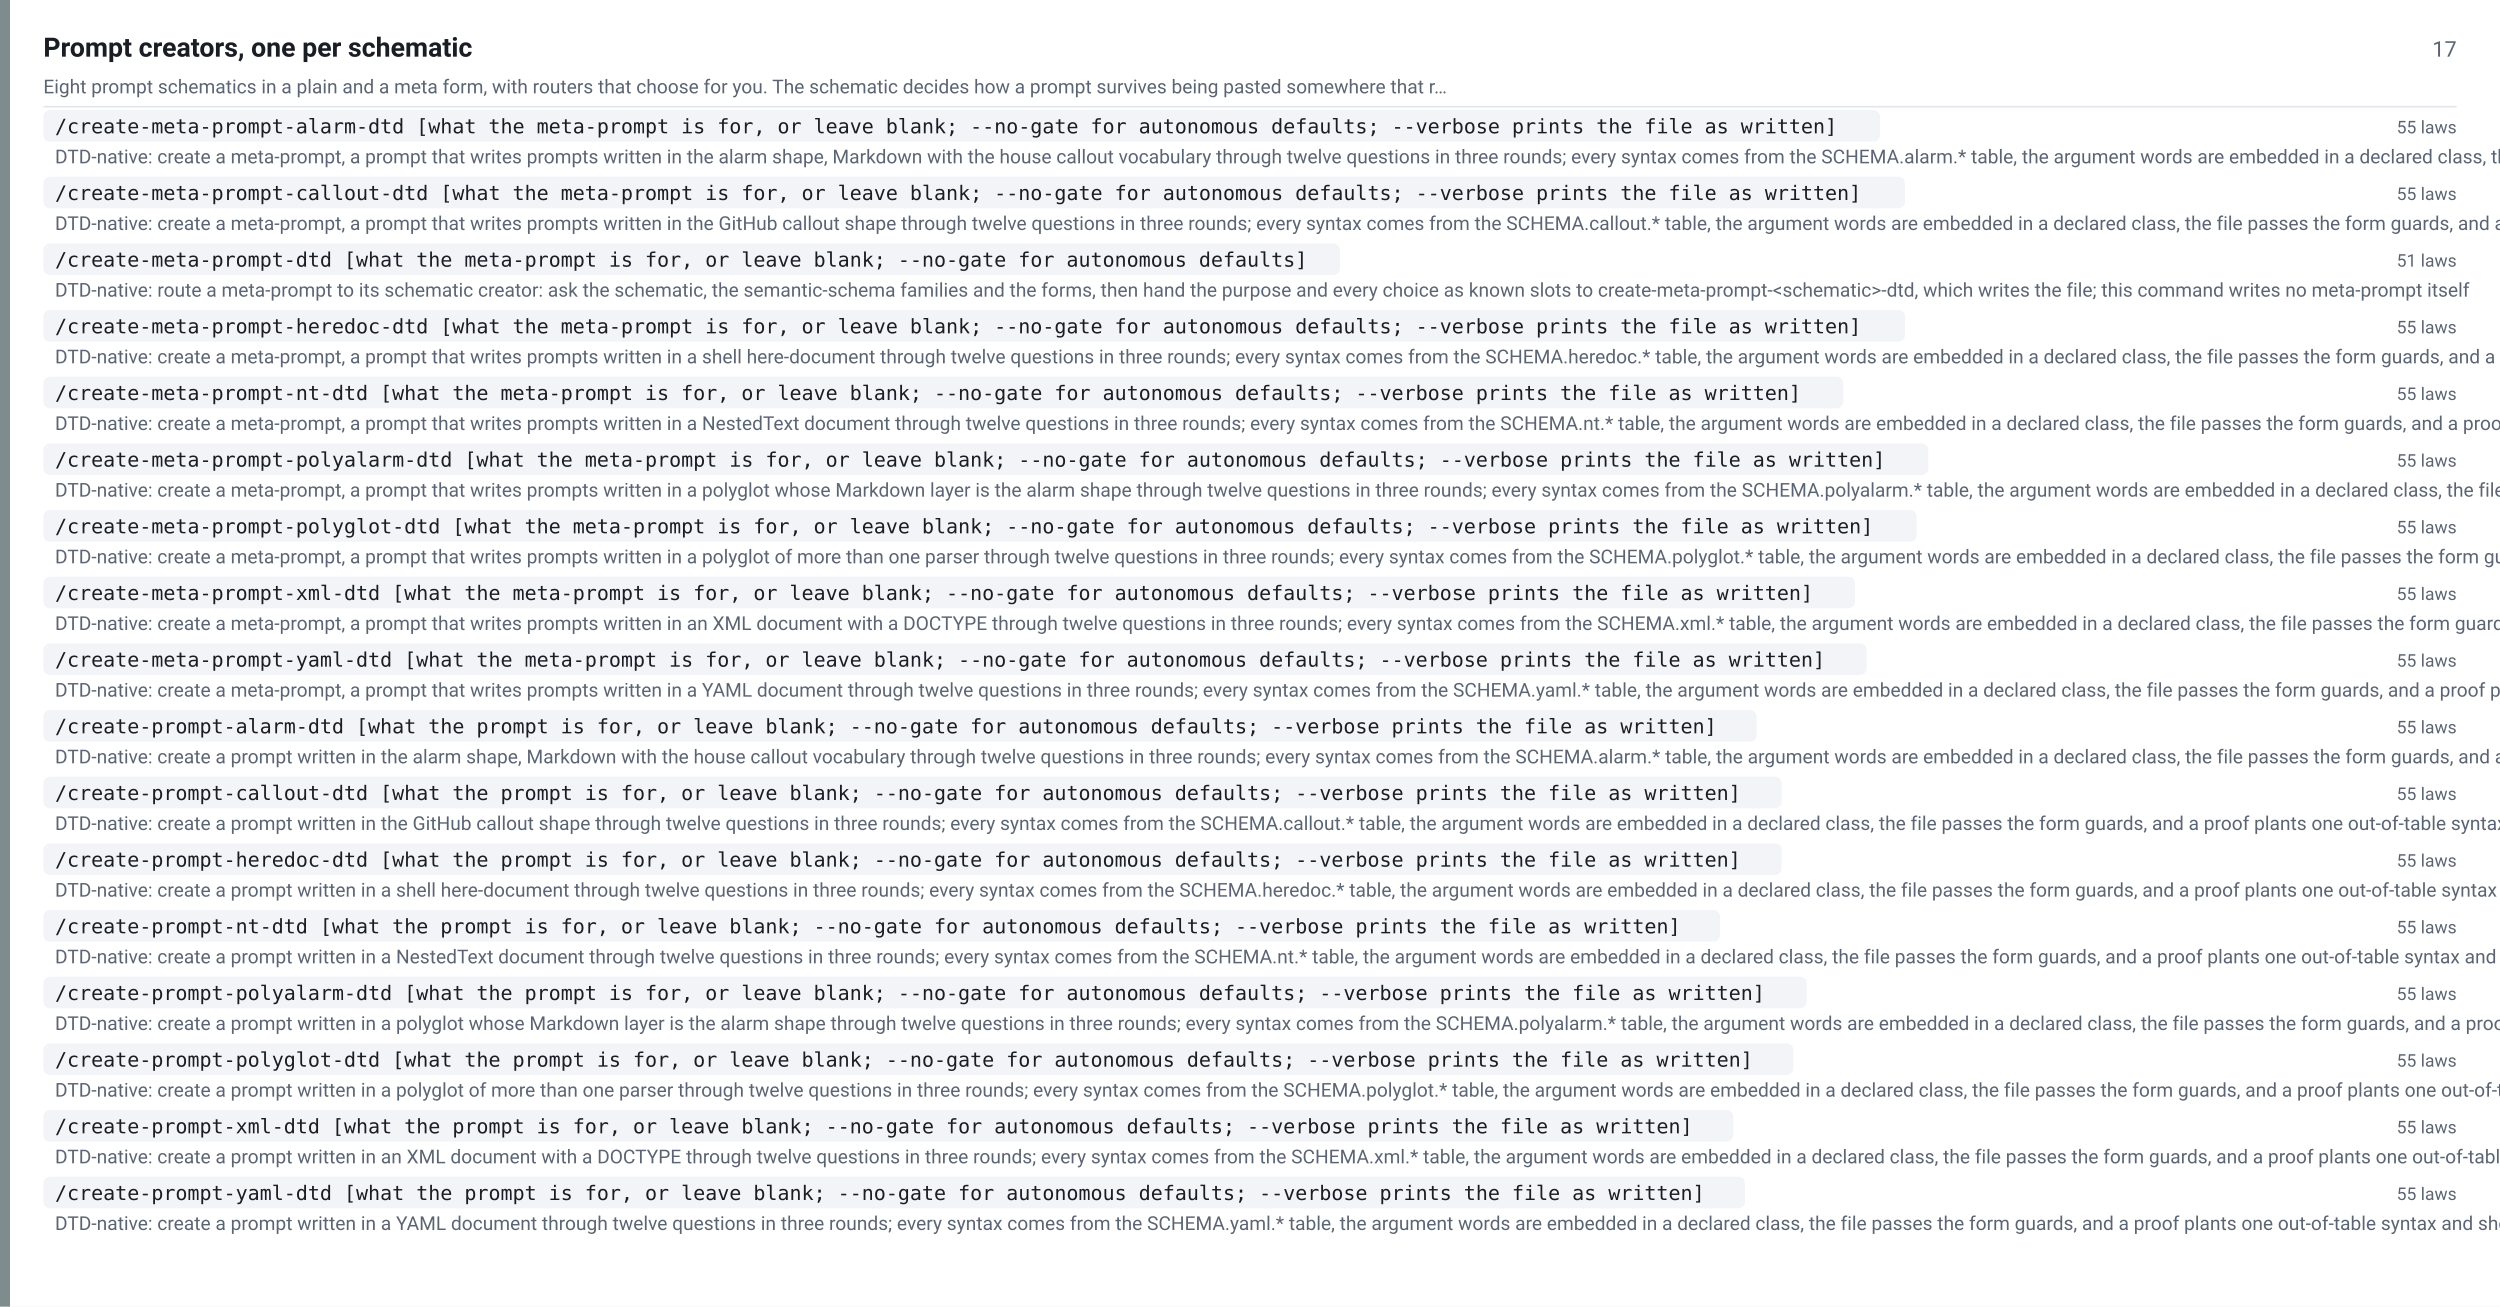
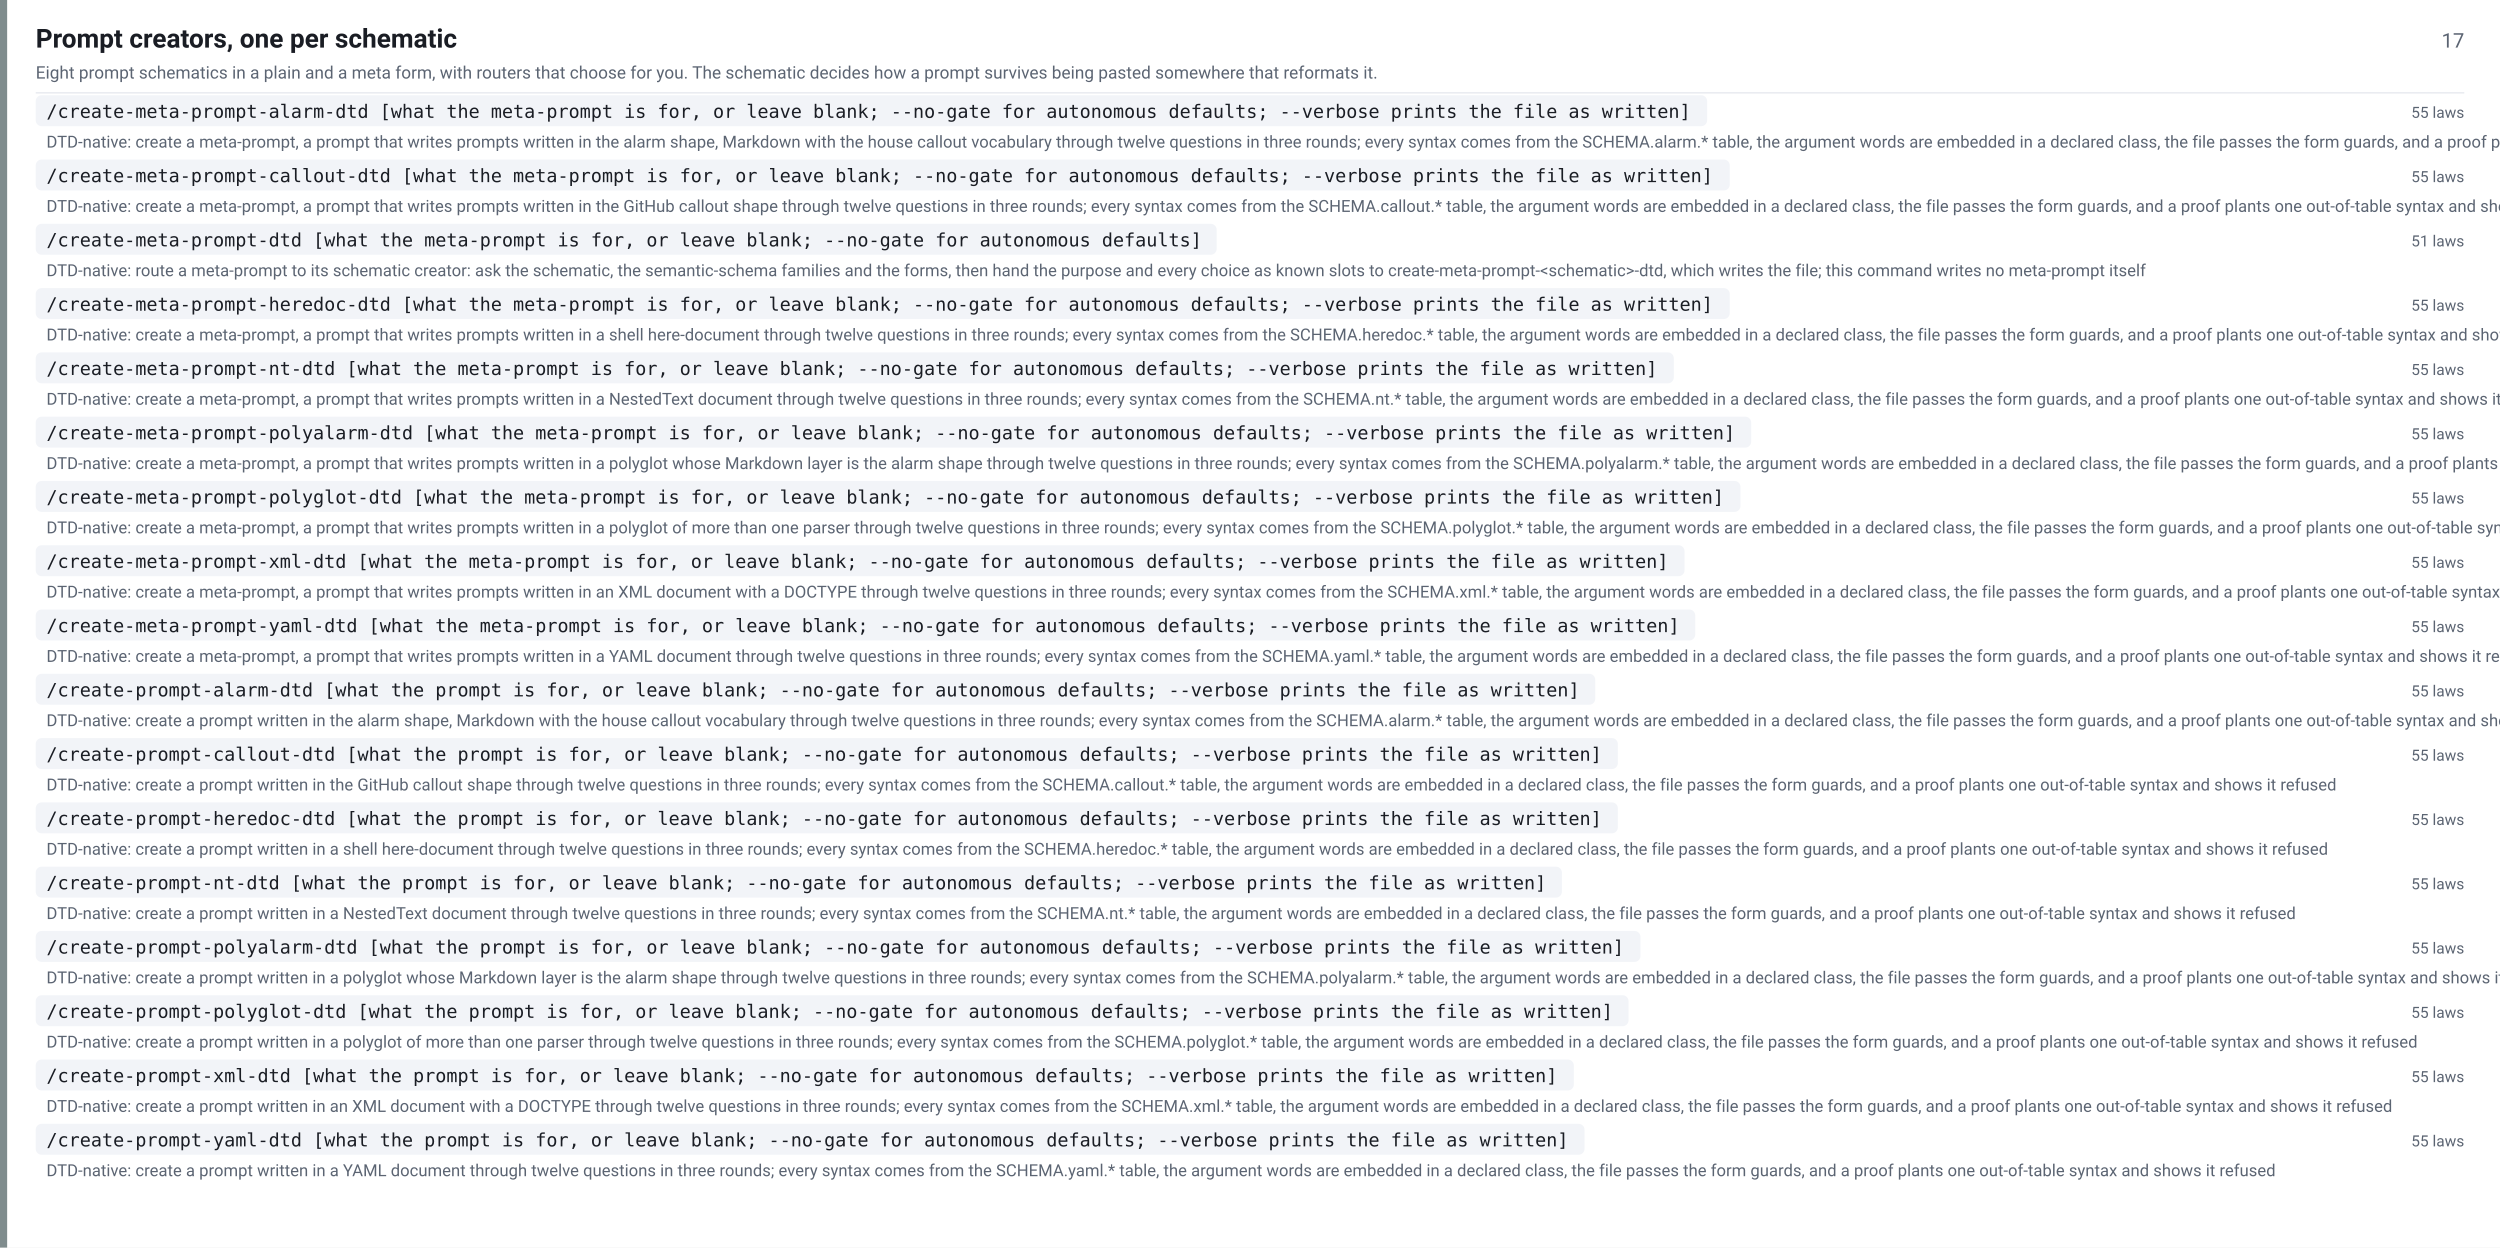
- <svg xmlns="http://www.w3.org/2000/svg" width="1500" height="784" viewBox="0 0 1500 784" font-family="-apple-system,BlinkMacSystemFont,Segoe UI,Roboto,Helvetica,Arial,sans-serif">
-   <rect width="1500" height="784" fill="#ffffff" />
-   <rect x="0" y="0" width="6" height="784" fill="#7f8c8d" />
-   <text x="26" y="34" font-size="16" font-weight="600" fill="#1a1d24">Prompt creators, one per schematic</text>
-   <text x="1474" y="34" font-size="13" fill="#5b6472" text-anchor="end">17</text>
-   <text x="26" y="56" font-size="11.5" fill="#5b6472">Eight prompt schematics in a plain and a meta form, with routers that choose for you. The schematic decides how a prompt survives being pasted somewhere that r…</text>
-   <line x1="26" y1="64" x2="1474" y2="64" stroke="#e2e5ec" stroke-width="1" />
-   <rect x="26" y="66" width="1102" height="19" rx="4" fill="#f2f4f8" />
-   <text x="33" y="80" font-size="12" font-family="ui-monospace,SFMono-Regular,Menlo,Consolas,monospace" fill="#1a1d24">/create-meta-prompt-alarm-dtd [what the meta-prompt is for, or leave blank; --no-gate for autonomous defaults; --verbose prints the file as written]</text>
-   <text x="33" y="98" font-size="11.5" fill="#5b6472">DTD-native: create a meta-prompt, a prompt that writes prompts written in the alarm shape, Markdown with the house callout vocabulary through twelve questions in three rounds; every syntax comes from the SCHEMA.alarm.* table, the argument words are embedded in a declared class, the file passes the form guards, and a proof plants one out-of-table syntax and shows it refused</text>
-   <text x="1474" y="80" font-size="10.5" fill="#5b6472" text-anchor="end">55 laws</text>
-   <rect x="26" y="106" width="1117" height="19" rx="4" fill="#f2f4f8" />
-   <text x="33" y="120" font-size="12" font-family="ui-monospace,SFMono-Regular,Menlo,Consolas,monospace" fill="#1a1d24">/create-meta-prompt-callout-dtd [what the meta-prompt is for, or leave blank; --no-gate for autonomous defaults; --verbose prints the file as written]</text>
-   <text x="33" y="138" font-size="11.5" fill="#5b6472">DTD-native: create a meta-prompt, a prompt that writes prompts written in the GitHub callout shape through twelve questions in three rounds; every syntax comes from the SCHEMA.callout.* table, the argument words are embedded in a declared class, the file passes the form guards, and a proof plants one out-of-table syntax and shows it refused</text>
-   <text x="1474" y="120" font-size="10.5" fill="#5b6472" text-anchor="end">55 laws</text>
-   <rect x="26" y="146" width="778" height="19" rx="4" fill="#f2f4f8" />
-   <text x="33" y="160" font-size="12" font-family="ui-monospace,SFMono-Regular,Menlo,Consolas,monospace" fill="#1a1d24">/create-meta-prompt-dtd [what the meta-prompt is for, or leave blank; --no-gate for autonomous defaults]</text>
-   <text x="33" y="178" font-size="11.5" fill="#5b6472">DTD-native: route a meta-prompt to its schematic creator: ask the schematic, the semantic-schema families and the forms, then hand the purpose and every choice as known slots to create-meta-prompt-&lt;schematic&gt;-dtd, which writes the file; this command writes no meta-prompt itself</text>
-   <text x="1474" y="160" font-size="10.5" fill="#5b6472" text-anchor="end">51 laws</text>
-   <rect x="26" y="186" width="1117" height="19" rx="4" fill="#f2f4f8" />
-   <text x="33" y="200" font-size="12" font-family="ui-monospace,SFMono-Regular,Menlo,Consolas,monospace" fill="#1a1d24">/create-meta-prompt-heredoc-dtd [what the meta-prompt is for, or leave blank; --no-gate for autonomous defaults; --verbose prints the file as written]</text>
-   <text x="33" y="218" font-size="11.5" fill="#5b6472">DTD-native: create a meta-prompt, a prompt that writes prompts written in a shell here-document through twelve questions in three rounds; every syntax comes from the SCHEMA.heredoc.* table, the argument words are embedded in a declared class, the file passes the form guards, and a proof plants one out-of-table syntax and shows it refused</text>
-   <text x="1474" y="200" font-size="10.5" fill="#5b6472" text-anchor="end">55 laws</text>
-   <rect x="26" y="226" width="1080" height="19" rx="4" fill="#f2f4f8" />
-   <text x="33" y="240" font-size="12" font-family="ui-monospace,SFMono-Regular,Menlo,Consolas,monospace" fill="#1a1d24">/create-meta-prompt-nt-dtd [what the meta-prompt is for, or leave blank; --no-gate for autonomous defaults; --verbose prints the file as written]</text>
-   <text x="33" y="258" font-size="11.5" fill="#5b6472">DTD-native: create a meta-prompt, a prompt that writes prompts written in a NestedText document through twelve questions in three rounds; every syntax comes from the SCHEMA.nt.* table, the argument words are embedded in a declared class, the file passes the form guards, and a proof plants one out-of-table syntax and shows it refused</text>
-   <text x="1474" y="240" font-size="10.5" fill="#5b6472" text-anchor="end">55 laws</text>
-   <rect x="26" y="266" width="1131" height="19" rx="4" fill="#f2f4f8" />
-   <text x="33" y="280" font-size="12" font-family="ui-monospace,SFMono-Regular,Menlo,Consolas,monospace" fill="#1a1d24">/create-meta-prompt-polyalarm-dtd [what the meta-prompt is for, or leave blank; --no-gate for autonomous defaults; --verbose prints the file as written]</text>
-   <text x="33" y="298" font-size="11.5" fill="#5b6472">DTD-native: create a meta-prompt, a prompt that writes prompts written in a polyglot whose Markdown layer is the alarm shape through twelve questions in three rounds; every syntax comes from the SCHEMA.polyalarm.* table, the argument words are embedded in a declared class, the file passes the form guards, and a proof plants one out-of-table syntax and shows it refused</text>
-   <text x="1474" y="280" font-size="10.5" fill="#5b6472" text-anchor="end">55 laws</text>
-   <rect x="26" y="306" width="1124" height="19" rx="4" fill="#f2f4f8" />
-   <text x="33" y="320" font-size="12" font-family="ui-monospace,SFMono-Regular,Menlo,Consolas,monospace" fill="#1a1d24">/create-meta-prompt-polyglot-dtd [what the meta-prompt is for, or leave blank; --no-gate for autonomous defaults; --verbose prints the file as written]</text>
-   <text x="33" y="338" font-size="11.5" fill="#5b6472">DTD-native: create a meta-prompt, a prompt that writes prompts written in a polyglot of more than one parser through twelve questions in three rounds; every syntax comes from the SCHEMA.polyglot.* table, the argument words are embedded in a declared class, the file passes the form guards, and a proof plants one out-of-table syntax and shows it refused</text>
-   <text x="1474" y="320" font-size="10.5" fill="#5b6472" text-anchor="end">55 laws</text>
-   <rect x="26" y="346" width="1087" height="19" rx="4" fill="#f2f4f8" />
-   <text x="33" y="360" font-size="12" font-family="ui-monospace,SFMono-Regular,Menlo,Consolas,monospace" fill="#1a1d24">/create-meta-prompt-xml-dtd [what the meta-prompt is for, or leave blank; --no-gate for autonomous defaults; --verbose prints the file as written]</text>
-   <text x="33" y="378" font-size="11.5" fill="#5b6472">DTD-native: create a meta-prompt, a prompt that writes prompts written in an XML document with a DOCTYPE through twelve questions in three rounds; every syntax comes from the SCHEMA.xml.* table, the argument words are embedded in a declared class, the file passes the form guards, and a proof plants one out-of-table syntax and shows it refused</text>
-   <text x="1474" y="360" font-size="10.5" fill="#5b6472" text-anchor="end">55 laws</text>
-   <rect x="26" y="386" width="1094" height="19" rx="4" fill="#f2f4f8" />
-   <text x="33" y="400" font-size="12" font-family="ui-monospace,SFMono-Regular,Menlo,Consolas,monospace" fill="#1a1d24">/create-meta-prompt-yaml-dtd [what the meta-prompt is for, or leave blank; --no-gate for autonomous defaults; --verbose prints the file as written]</text>
-   <text x="33" y="418" font-size="11.5" fill="#5b6472">DTD-native: create a meta-prompt, a prompt that writes prompts written in a YAML document through twelve questions in three rounds; every syntax comes from the SCHEMA.yaml.* table, the argument words are embedded in a declared class, the file passes the form guards, and a proof plants one out-of-table syntax and shows it refused</text>
-   <text x="1474" y="400" font-size="10.5" fill="#5b6472" text-anchor="end">55 laws</text>
-   <rect x="26" y="426" width="1028" height="19" rx="4" fill="#f2f4f8" />
-   <text x="33" y="440" font-size="12" font-family="ui-monospace,SFMono-Regular,Menlo,Consolas,monospace" fill="#1a1d24">/create-prompt-alarm-dtd [what the prompt is for, or leave blank; --no-gate for autonomous defaults; --verbose prints the file as written]</text>
-   <text x="33" y="458" font-size="11.5" fill="#5b6472">DTD-native: create a prompt written in the alarm shape, Markdown with the house callout vocabulary through twelve questions in three rounds; every syntax comes from the SCHEMA.alarm.* table, the argument words are embedded in a declared class, the file passes the form guards, and a proof plants one out-of-table syntax and shows it refused</text>
-   <text x="1474" y="440" font-size="10.5" fill="#5b6472" text-anchor="end">55 laws</text>
-   <rect x="26" y="466" width="1043" height="19" rx="4" fill="#f2f4f8" />
-   <text x="33" y="480" font-size="12" font-family="ui-monospace,SFMono-Regular,Menlo,Consolas,monospace" fill="#1a1d24">/create-prompt-callout-dtd [what the prompt is for, or leave blank; --no-gate for autonomous defaults; --verbose prints the file as written]</text>
-   <text x="33" y="498" font-size="11.5" fill="#5b6472">DTD-native: create a prompt written in the GitHub callout shape through twelve questions in three rounds; every syntax comes from the SCHEMA.callout.* table, the argument words are embedded in a declared class, the file passes the form guards, and a proof plants one out-of-table syntax and shows it refused</text>
-   <text x="1474" y="480" font-size="10.5" fill="#5b6472" text-anchor="end">55 laws</text>
-   <rect x="26" y="506" width="1043" height="19" rx="4" fill="#f2f4f8" />
-   <text x="33" y="520" font-size="12" font-family="ui-monospace,SFMono-Regular,Menlo,Consolas,monospace" fill="#1a1d24">/create-prompt-heredoc-dtd [what the prompt is for, or leave blank; --no-gate for autonomous defaults; --verbose prints the file as written]</text>
-   <text x="33" y="538" font-size="11.5" fill="#5b6472">DTD-native: create a prompt written in a shell here-document through twelve questions in three rounds; every syntax comes from the SCHEMA.heredoc.* table, the argument words are embedded in a declared class, the file passes the form guards, and a proof plants one out-of-table syntax and shows it refused</text>
-   <text x="1474" y="520" font-size="10.5" fill="#5b6472" text-anchor="end">55 laws</text>
-   <rect x="26" y="546" width="1006" height="19" rx="4" fill="#f2f4f8" />
-   <text x="33" y="560" font-size="12" font-family="ui-monospace,SFMono-Regular,Menlo,Consolas,monospace" fill="#1a1d24">/create-prompt-nt-dtd [what the prompt is for, or leave blank; --no-gate for autonomous defaults; --verbose prints the file as written]</text>
-   <text x="33" y="578" font-size="11.5" fill="#5b6472">DTD-native: create a prompt written in a NestedText document through twelve questions in three rounds; every syntax comes from the SCHEMA.nt.* table, the argument words are embedded in a declared class, the file passes the form guards, and a proof plants one out-of-table syntax and shows it refused</text>
-   <text x="1474" y="560" font-size="10.5" fill="#5b6472" text-anchor="end">55 laws</text>
-   <rect x="26" y="586" width="1058" height="19" rx="4" fill="#f2f4f8" />
-   <text x="33" y="600" font-size="12" font-family="ui-monospace,SFMono-Regular,Menlo,Consolas,monospace" fill="#1a1d24">/create-prompt-polyalarm-dtd [what the prompt is for, or leave blank; --no-gate for autonomous defaults; --verbose prints the file as written]</text>
-   <text x="33" y="618" font-size="11.5" fill="#5b6472">DTD-native: create a prompt written in a polyglot whose Markdown layer is the alarm shape through twelve questions in three rounds; every syntax comes from the SCHEMA.polyalarm.* table, the argument words are embedded in a declared class, the file passes the form guards, and a proof plants one out-of-table syntax and shows it refused</text>
-   <text x="1474" y="600" font-size="10.5" fill="#5b6472" text-anchor="end">55 laws</text>
-   <rect x="26" y="626" width="1050" height="19" rx="4" fill="#f2f4f8" />
-   <text x="33" y="640" font-size="12" font-family="ui-monospace,SFMono-Regular,Menlo,Consolas,monospace" fill="#1a1d24">/create-prompt-polyglot-dtd [what the prompt is for, or leave blank; --no-gate for autonomous defaults; --verbose prints the file as written]</text>
-   <text x="33" y="658" font-size="11.5" fill="#5b6472">DTD-native: create a prompt written in a polyglot of more than one parser through twelve questions in three rounds; every syntax comes from the SCHEMA.polyglot.* table, the argument words are embedded in a declared class, the file passes the form guards, and a proof plants one out-of-table syntax and shows it refused</text>
-   <text x="1474" y="640" font-size="10.5" fill="#5b6472" text-anchor="end">55 laws</text>
-   <rect x="26" y="666" width="1014" height="19" rx="4" fill="#f2f4f8" />
-   <text x="33" y="680" font-size="12" font-family="ui-monospace,SFMono-Regular,Menlo,Consolas,monospace" fill="#1a1d24">/create-prompt-xml-dtd [what the prompt is for, or leave blank; --no-gate for autonomous defaults; --verbose prints the file as written]</text>
-   <text x="33" y="698" font-size="11.5" fill="#5b6472">DTD-native: create a prompt written in an XML document with a DOCTYPE through twelve questions in three rounds; every syntax comes from the SCHEMA.xml.* table, the argument words are embedded in a declared class, the file passes the form guards, and a proof plants one out-of-table syntax and shows it refused</text>
-   <text x="1474" y="680" font-size="10.5" fill="#5b6472" text-anchor="end">55 laws</text>
-   <rect x="26" y="706" width="1021" height="19" rx="4" fill="#f2f4f8" />
-   <text x="33" y="720" font-size="12" font-family="ui-monospace,SFMono-Regular,Menlo,Consolas,monospace" fill="#1a1d24">/create-prompt-yaml-dtd [what the prompt is for, or leave blank; --no-gate for autonomous defaults; --verbose prints the file as written]</text>
-   <text x="33" y="738" font-size="11.5" fill="#5b6472">DTD-native: create a prompt written in a YAML document through twelve questions in three rounds; every syntax comes from the SCHEMA.yaml.* table, the argument words are embedded in a declared class, the file passes the form guards, and a proof plants one out-of-table syntax and shows it refused</text>
-   <text x="1474" y="720" font-size="10.5" fill="#5b6472" text-anchor="end">55 laws</text>
+ <svg xmlns="http://www.w3.org/2000/svg" width="2100" height="1048" viewBox="0 0 2100 1048" font-family="-apple-system,BlinkMacSystemFont,Segoe UI,Roboto,Helvetica,Arial,sans-serif">
+   <rect width="2100" height="1048" fill="#ffffff" />
+   <rect x="0" y="0" width="6" height="1048" fill="#7f8c8d" />
+   <text x="30" y="40" font-size="22" font-weight="600" fill="#1a1d24">Prompt creators, one per schematic</text>
+   <text x="2070" y="40" font-size="17" fill="#5b6472" text-anchor="end">17</text>
+   <text x="30" y="66" font-size="14.5" fill="#5b6472">Eight prompt schematics in a plain and a meta form, with routers that choose for you. The schematic decides how a prompt survives being pasted somewhere that reformats it.</text>
+   <line x1="30" y1="78" x2="2070" y2="78" stroke="#e2e5ec" stroke-width="1" />
+   <rect x="30" y="80" width="1404" height="26" rx="5" fill="#f2f4f8" />
+   <text x="39" y="99" font-size="15.5" font-family="ui-monospace,SFMono-Regular,Menlo,Consolas,monospace" fill="#1a1d24">/create-meta-prompt-alarm-dtd [what the meta-prompt is for, or leave blank; --no-gate for autonomous defaults; --verbose prints the file as written]</text>
+   <text x="39" y="124" font-size="14" fill="#5b6472">DTD-native: create a meta-prompt, a prompt that writes prompts written in the alarm shape, Markdown with the house callout vocabulary through twelve questions in three rounds; every syntax comes from the SCHEMA.alarm.* table, the argument words are embedded in a declared class, the file passes the form guards, and a proof plants one out-of-table syntax and shows it refused</text>
+   <text x="2070" y="99" font-size="13" fill="#5b6472" text-anchor="end">55 laws</text>
+   <rect x="30" y="134" width="1423" height="26" rx="5" fill="#f2f4f8" />
+   <text x="39" y="153" font-size="15.5" font-family="ui-monospace,SFMono-Regular,Menlo,Consolas,monospace" fill="#1a1d24">/create-meta-prompt-callout-dtd [what the meta-prompt is for, or leave blank; --no-gate for autonomous defaults; --verbose prints the file as written]</text>
+   <text x="39" y="178" font-size="14" fill="#5b6472">DTD-native: create a meta-prompt, a prompt that writes prompts written in the GitHub callout shape through twelve questions in three rounds; every syntax comes from the SCHEMA.callout.* table, the argument words are embedded in a declared class, the file passes the form guards, and a proof plants one out-of-table syntax and shows it refused</text>
+   <text x="2070" y="153" font-size="13" fill="#5b6472" text-anchor="end">55 laws</text>
+   <rect x="30" y="188" width="992" height="26" rx="5" fill="#f2f4f8" />
+   <text x="39" y="207" font-size="15.5" font-family="ui-monospace,SFMono-Regular,Menlo,Consolas,monospace" fill="#1a1d24">/create-meta-prompt-dtd [what the meta-prompt is for, or leave blank; --no-gate for autonomous defaults]</text>
+   <text x="39" y="232" font-size="14" fill="#5b6472">DTD-native: route a meta-prompt to its schematic creator: ask the schematic, the semantic-schema families and the forms, then hand the purpose and every choice as known slots to create-meta-prompt-&lt;schematic&gt;-dtd, which writes the file; this command writes no meta-prompt itself</text>
+   <text x="2070" y="207" font-size="13" fill="#5b6472" text-anchor="end">51 laws</text>
+   <rect x="30" y="242" width="1423" height="26" rx="5" fill="#f2f4f8" />
+   <text x="39" y="261" font-size="15.5" font-family="ui-monospace,SFMono-Regular,Menlo,Consolas,monospace" fill="#1a1d24">/create-meta-prompt-heredoc-dtd [what the meta-prompt is for, or leave blank; --no-gate for autonomous defaults; --verbose prints the file as written]</text>
+   <text x="39" y="286" font-size="14" fill="#5b6472">DTD-native: create a meta-prompt, a prompt that writes prompts written in a shell here-document through twelve questions in three rounds; every syntax comes from the SCHEMA.heredoc.* table, the argument words are embedded in a declared class, the file passes the form guards, and a proof plants one out-of-table syntax and shows it refused</text>
+   <text x="2070" y="261" font-size="13" fill="#5b6472" text-anchor="end">55 laws</text>
+   <rect x="30" y="296" width="1376" height="26" rx="5" fill="#f2f4f8" />
+   <text x="39" y="315" font-size="15.5" font-family="ui-monospace,SFMono-Regular,Menlo,Consolas,monospace" fill="#1a1d24">/create-meta-prompt-nt-dtd [what the meta-prompt is for, or leave blank; --no-gate for autonomous defaults; --verbose prints the file as written]</text>
+   <text x="39" y="340" font-size="14" fill="#5b6472">DTD-native: create a meta-prompt, a prompt that writes prompts written in a NestedText document through twelve questions in three rounds; every syntax comes from the SCHEMA.nt.* table, the argument words are embedded in a declared class, the file passes the form guards, and a proof plants one out-of-table syntax and shows it refused</text>
+   <text x="2070" y="315" font-size="13" fill="#5b6472" text-anchor="end">55 laws</text>
+   <rect x="30" y="350" width="1441" height="26" rx="5" fill="#f2f4f8" />
+   <text x="39" y="369" font-size="15.5" font-family="ui-monospace,SFMono-Regular,Menlo,Consolas,monospace" fill="#1a1d24">/create-meta-prompt-polyalarm-dtd [what the meta-prompt is for, or leave blank; --no-gate for autonomous defaults; --verbose prints the file as written]</text>
+   <text x="39" y="394" font-size="14" fill="#5b6472">DTD-native: create a meta-prompt, a prompt that writes prompts written in a polyglot whose Markdown layer is the alarm shape through twelve questions in three rounds; every syntax comes from the SCHEMA.polyalarm.* table, the argument words are embedded in a declared class, the file passes the form guards, and a proof plants one out-of-table syntax and shows it refused</text>
+   <text x="2070" y="369" font-size="13" fill="#5b6472" text-anchor="end">55 laws</text>
+   <rect x="30" y="404" width="1432" height="26" rx="5" fill="#f2f4f8" />
+   <text x="39" y="423" font-size="15.5" font-family="ui-monospace,SFMono-Regular,Menlo,Consolas,monospace" fill="#1a1d24">/create-meta-prompt-polyglot-dtd [what the meta-prompt is for, or leave blank; --no-gate for autonomous defaults; --verbose prints the file as written]</text>
+   <text x="39" y="448" font-size="14" fill="#5b6472">DTD-native: create a meta-prompt, a prompt that writes prompts written in a polyglot of more than one parser through twelve questions in three rounds; every syntax comes from the SCHEMA.polyglot.* table, the argument words are embedded in a declared class, the file passes the form guards, and a proof plants one out-of-table syntax and shows it refused</text>
+   <text x="2070" y="423" font-size="13" fill="#5b6472" text-anchor="end">55 laws</text>
+   <rect x="30" y="458" width="1385" height="26" rx="5" fill="#f2f4f8" />
+   <text x="39" y="477" font-size="15.5" font-family="ui-monospace,SFMono-Regular,Menlo,Consolas,monospace" fill="#1a1d24">/create-meta-prompt-xml-dtd [what the meta-prompt is for, or leave blank; --no-gate for autonomous defaults; --verbose prints the file as written]</text>
+   <text x="39" y="502" font-size="14" fill="#5b6472">DTD-native: create a meta-prompt, a prompt that writes prompts written in an XML document with a DOCTYPE through twelve questions in three rounds; every syntax comes from the SCHEMA.xml.* table, the argument words are embedded in a declared class, the file passes the form guards, and a proof plants one out-of-table syntax and shows it refused</text>
+   <text x="2070" y="477" font-size="13" fill="#5b6472" text-anchor="end">55 laws</text>
+   <rect x="30" y="512" width="1394" height="26" rx="5" fill="#f2f4f8" />
+   <text x="39" y="531" font-size="15.5" font-family="ui-monospace,SFMono-Regular,Menlo,Consolas,monospace" fill="#1a1d24">/create-meta-prompt-yaml-dtd [what the meta-prompt is for, or leave blank; --no-gate for autonomous defaults; --verbose prints the file as written]</text>
+   <text x="39" y="556" font-size="14" fill="#5b6472">DTD-native: create a meta-prompt, a prompt that writes prompts written in a YAML document through twelve questions in three rounds; every syntax comes from the SCHEMA.yaml.* table, the argument words are embedded in a declared class, the file passes the form guards, and a proof plants one out-of-table syntax and shows it refused</text>
+   <text x="2070" y="531" font-size="13" fill="#5b6472" text-anchor="end">55 laws</text>
+   <rect x="30" y="566" width="1310" height="26" rx="5" fill="#f2f4f8" />
+   <text x="39" y="585" font-size="15.5" font-family="ui-monospace,SFMono-Regular,Menlo,Consolas,monospace" fill="#1a1d24">/create-prompt-alarm-dtd [what the prompt is for, or leave blank; --no-gate for autonomous defaults; --verbose prints the file as written]</text>
+   <text x="39" y="610" font-size="14" fill="#5b6472">DTD-native: create a prompt written in the alarm shape, Markdown with the house callout vocabulary through twelve questions in three rounds; every syntax comes from the SCHEMA.alarm.* table, the argument words are embedded in a declared class, the file passes the form guards, and a proof plants one out-of-table syntax and shows it refused</text>
+   <text x="2070" y="585" font-size="13" fill="#5b6472" text-anchor="end">55 laws</text>
+   <rect x="30" y="620" width="1329" height="26" rx="5" fill="#f2f4f8" />
+   <text x="39" y="639" font-size="15.5" font-family="ui-monospace,SFMono-Regular,Menlo,Consolas,monospace" fill="#1a1d24">/create-prompt-callout-dtd [what the prompt is for, or leave blank; --no-gate for autonomous defaults; --verbose prints the file as written]</text>
+   <text x="39" y="664" font-size="14" fill="#5b6472">DTD-native: create a prompt written in the GitHub callout shape through twelve questions in three rounds; every syntax comes from the SCHEMA.callout.* table, the argument words are embedded in a declared class, the file passes the form guards, and a proof plants one out-of-table syntax and shows it refused</text>
+   <text x="2070" y="639" font-size="13" fill="#5b6472" text-anchor="end">55 laws</text>
+   <rect x="30" y="674" width="1329" height="26" rx="5" fill="#f2f4f8" />
+   <text x="39" y="693" font-size="15.5" font-family="ui-monospace,SFMono-Regular,Menlo,Consolas,monospace" fill="#1a1d24">/create-prompt-heredoc-dtd [what the prompt is for, or leave blank; --no-gate for autonomous defaults; --verbose prints the file as written]</text>
+   <text x="39" y="718" font-size="14" fill="#5b6472">DTD-native: create a prompt written in a shell here-document through twelve questions in three rounds; every syntax comes from the SCHEMA.heredoc.* table, the argument words are embedded in a declared class, the file passes the form guards, and a proof plants one out-of-table syntax and shows it refused</text>
+   <text x="2070" y="693" font-size="13" fill="#5b6472" text-anchor="end">55 laws</text>
+   <rect x="30" y="728" width="1282" height="26" rx="5" fill="#f2f4f8" />
+   <text x="39" y="747" font-size="15.5" font-family="ui-monospace,SFMono-Regular,Menlo,Consolas,monospace" fill="#1a1d24">/create-prompt-nt-dtd [what the prompt is for, or leave blank; --no-gate for autonomous defaults; --verbose prints the file as written]</text>
+   <text x="39" y="772" font-size="14" fill="#5b6472">DTD-native: create a prompt written in a NestedText document through twelve questions in three rounds; every syntax comes from the SCHEMA.nt.* table, the argument words are embedded in a declared class, the file passes the form guards, and a proof plants one out-of-table syntax and shows it refused</text>
+   <text x="2070" y="747" font-size="13" fill="#5b6472" text-anchor="end">55 laws</text>
+   <rect x="30" y="782" width="1348" height="26" rx="5" fill="#f2f4f8" />
+   <text x="39" y="801" font-size="15.5" font-family="ui-monospace,SFMono-Regular,Menlo,Consolas,monospace" fill="#1a1d24">/create-prompt-polyalarm-dtd [what the prompt is for, or leave blank; --no-gate for autonomous defaults; --verbose prints the file as written]</text>
+   <text x="39" y="826" font-size="14" fill="#5b6472">DTD-native: create a prompt written in a polyglot whose Markdown layer is the alarm shape through twelve questions in three rounds; every syntax comes from the SCHEMA.polyalarm.* table, the argument words are embedded in a declared class, the file passes the form guards, and a proof plants one out-of-table syntax and shows it refused</text>
+   <text x="2070" y="801" font-size="13" fill="#5b6472" text-anchor="end">55 laws</text>
+   <rect x="30" y="836" width="1338" height="26" rx="5" fill="#f2f4f8" />
+   <text x="39" y="855" font-size="15.5" font-family="ui-monospace,SFMono-Regular,Menlo,Consolas,monospace" fill="#1a1d24">/create-prompt-polyglot-dtd [what the prompt is for, or leave blank; --no-gate for autonomous defaults; --verbose prints the file as written]</text>
+   <text x="39" y="880" font-size="14" fill="#5b6472">DTD-native: create a prompt written in a polyglot of more than one parser through twelve questions in three rounds; every syntax comes from the SCHEMA.polyglot.* table, the argument words are embedded in a declared class, the file passes the form guards, and a proof plants one out-of-table syntax and shows it refused</text>
+   <text x="2070" y="855" font-size="13" fill="#5b6472" text-anchor="end">55 laws</text>
+   <rect x="30" y="890" width="1292" height="26" rx="5" fill="#f2f4f8" />
+   <text x="39" y="909" font-size="15.5" font-family="ui-monospace,SFMono-Regular,Menlo,Consolas,monospace" fill="#1a1d24">/create-prompt-xml-dtd [what the prompt is for, or leave blank; --no-gate for autonomous defaults; --verbose prints the file as written]</text>
+   <text x="39" y="934" font-size="14" fill="#5b6472">DTD-native: create a prompt written in an XML document with a DOCTYPE through twelve questions in three rounds; every syntax comes from the SCHEMA.xml.* table, the argument words are embedded in a declared class, the file passes the form guards, and a proof plants one out-of-table syntax and shows it refused</text>
+   <text x="2070" y="909" font-size="13" fill="#5b6472" text-anchor="end">55 laws</text>
+   <rect x="30" y="944" width="1301" height="26" rx="5" fill="#f2f4f8" />
+   <text x="39" y="963" font-size="15.5" font-family="ui-monospace,SFMono-Regular,Menlo,Consolas,monospace" fill="#1a1d24">/create-prompt-yaml-dtd [what the prompt is for, or leave blank; --no-gate for autonomous defaults; --verbose prints the file as written]</text>
+   <text x="39" y="988" font-size="14" fill="#5b6472">DTD-native: create a prompt written in a YAML document through twelve questions in three rounds; every syntax comes from the SCHEMA.yaml.* table, the argument words are embedded in a declared class, the file passes the form guards, and a proof plants one out-of-table syntax and shows it refused</text>
+   <text x="2070" y="963" font-size="13" fill="#5b6472" text-anchor="end">55 laws</text>
</svg>
